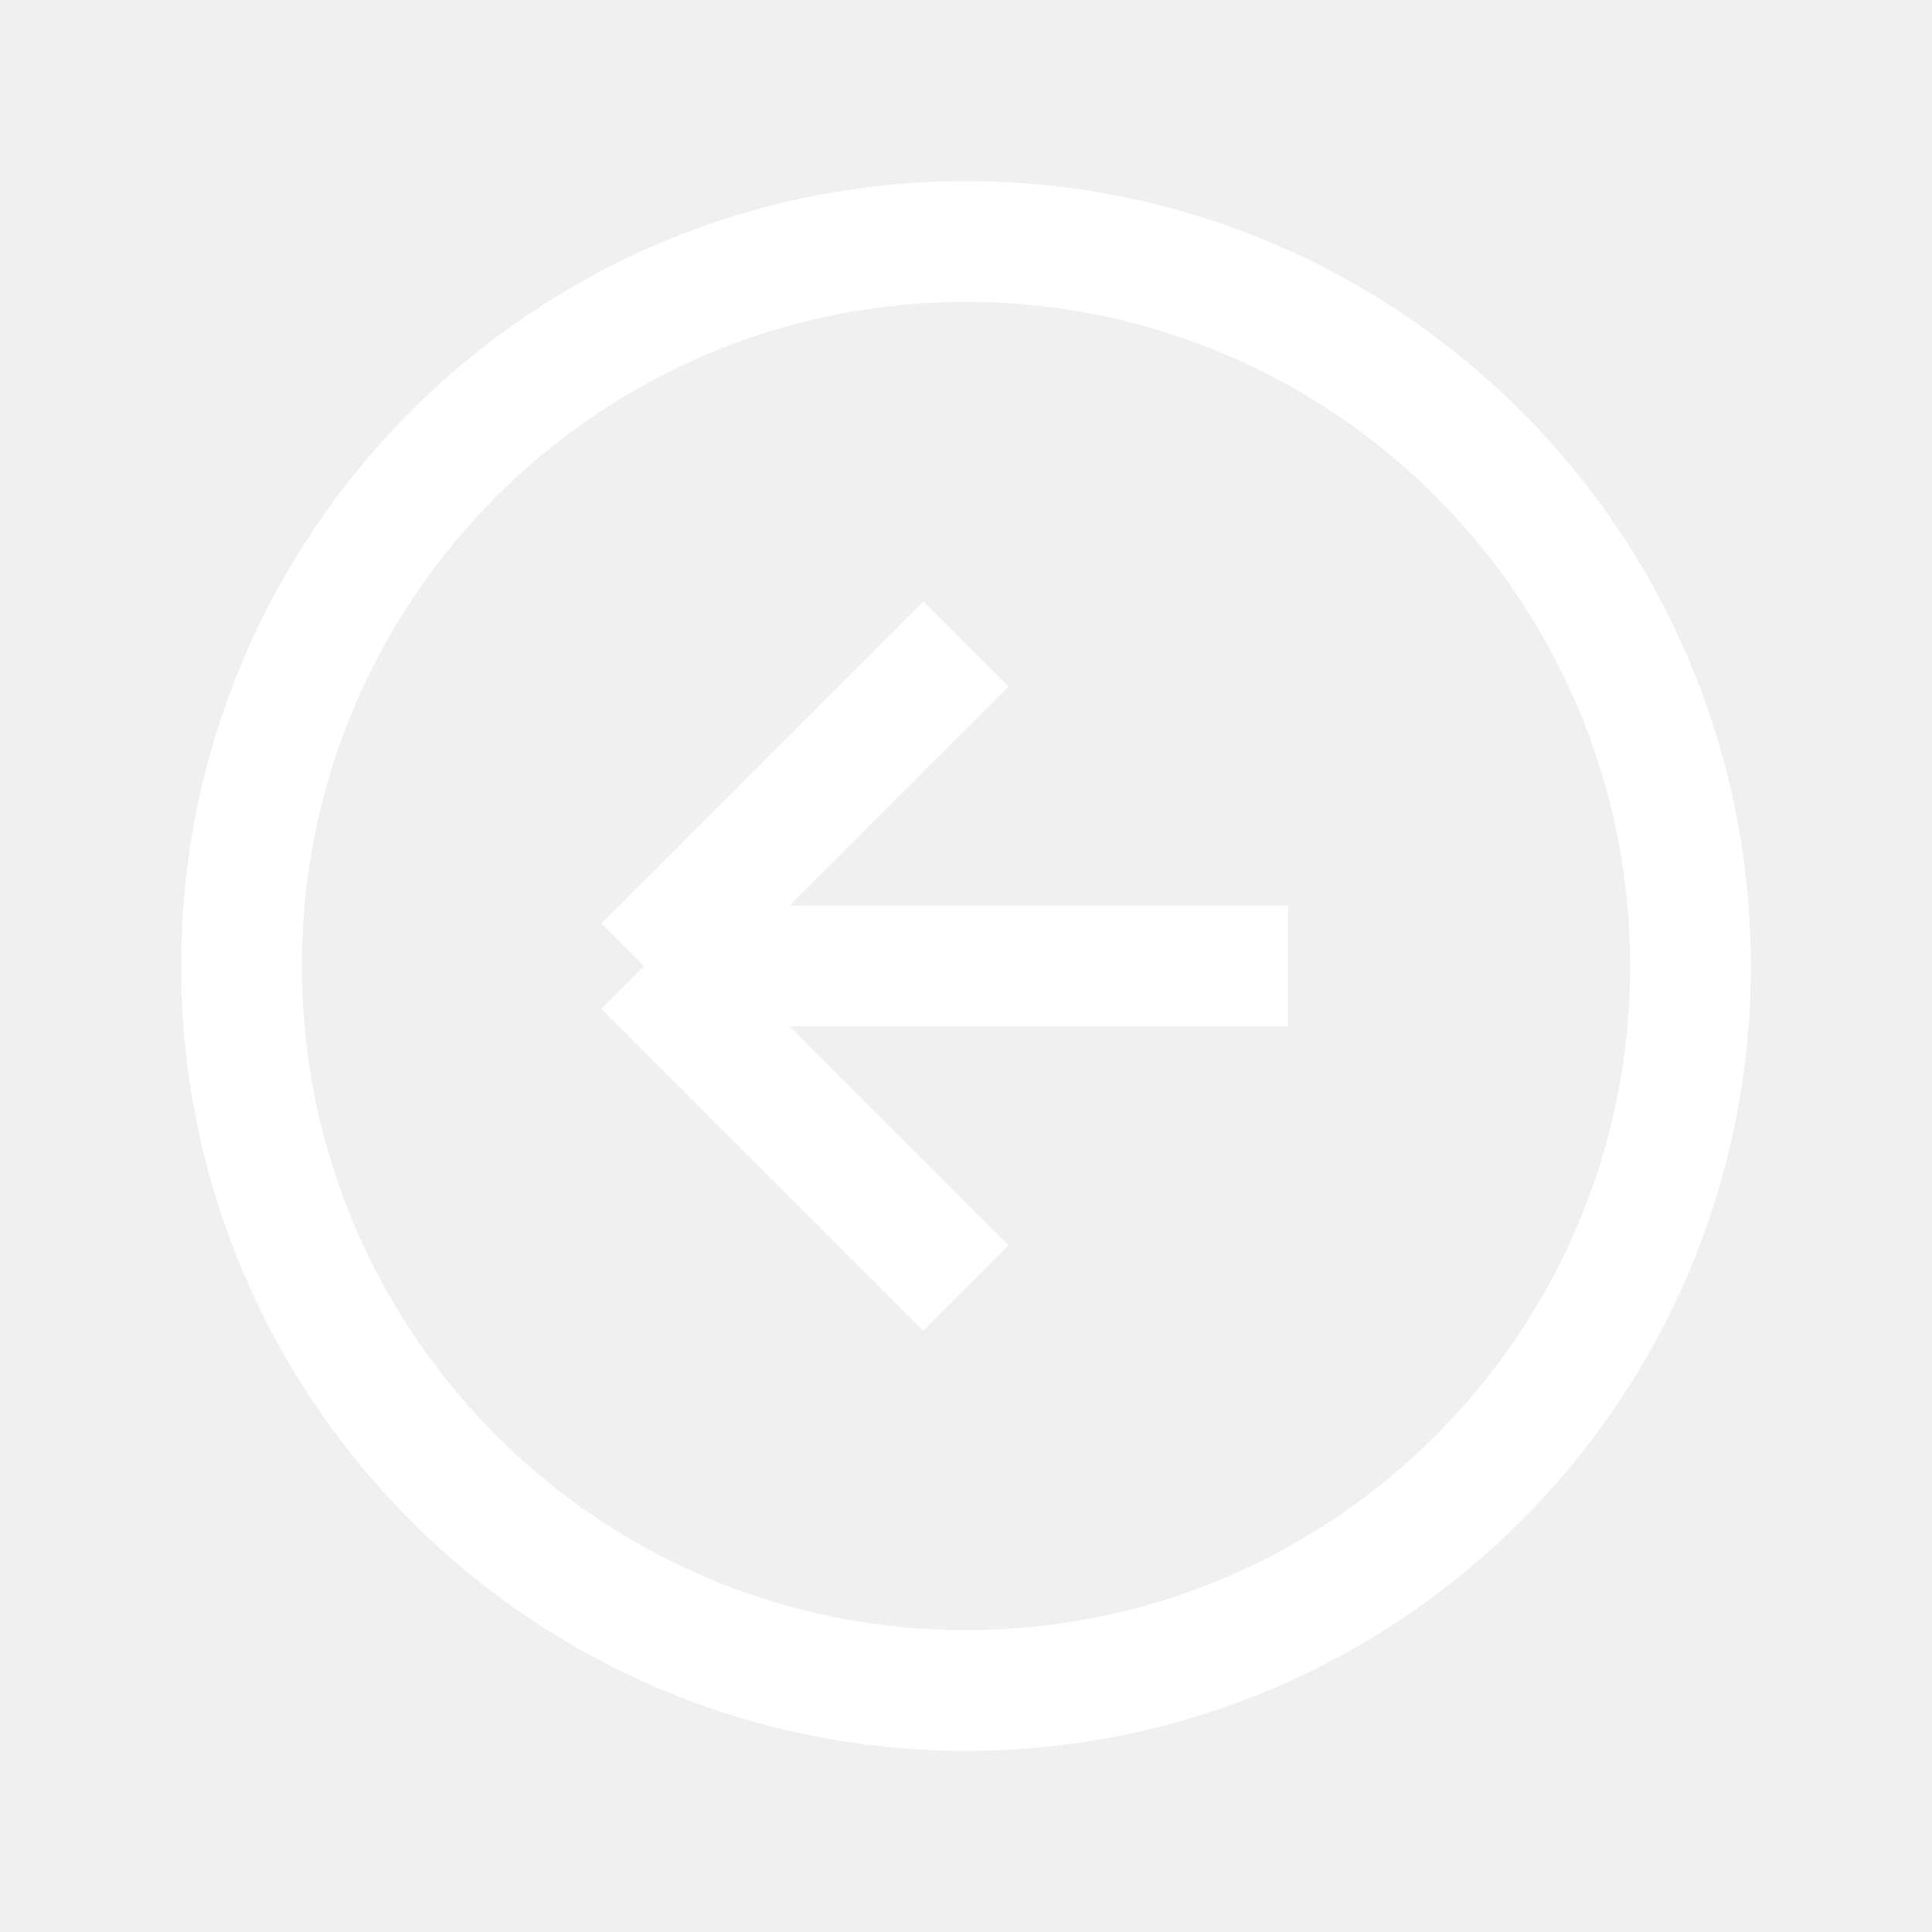
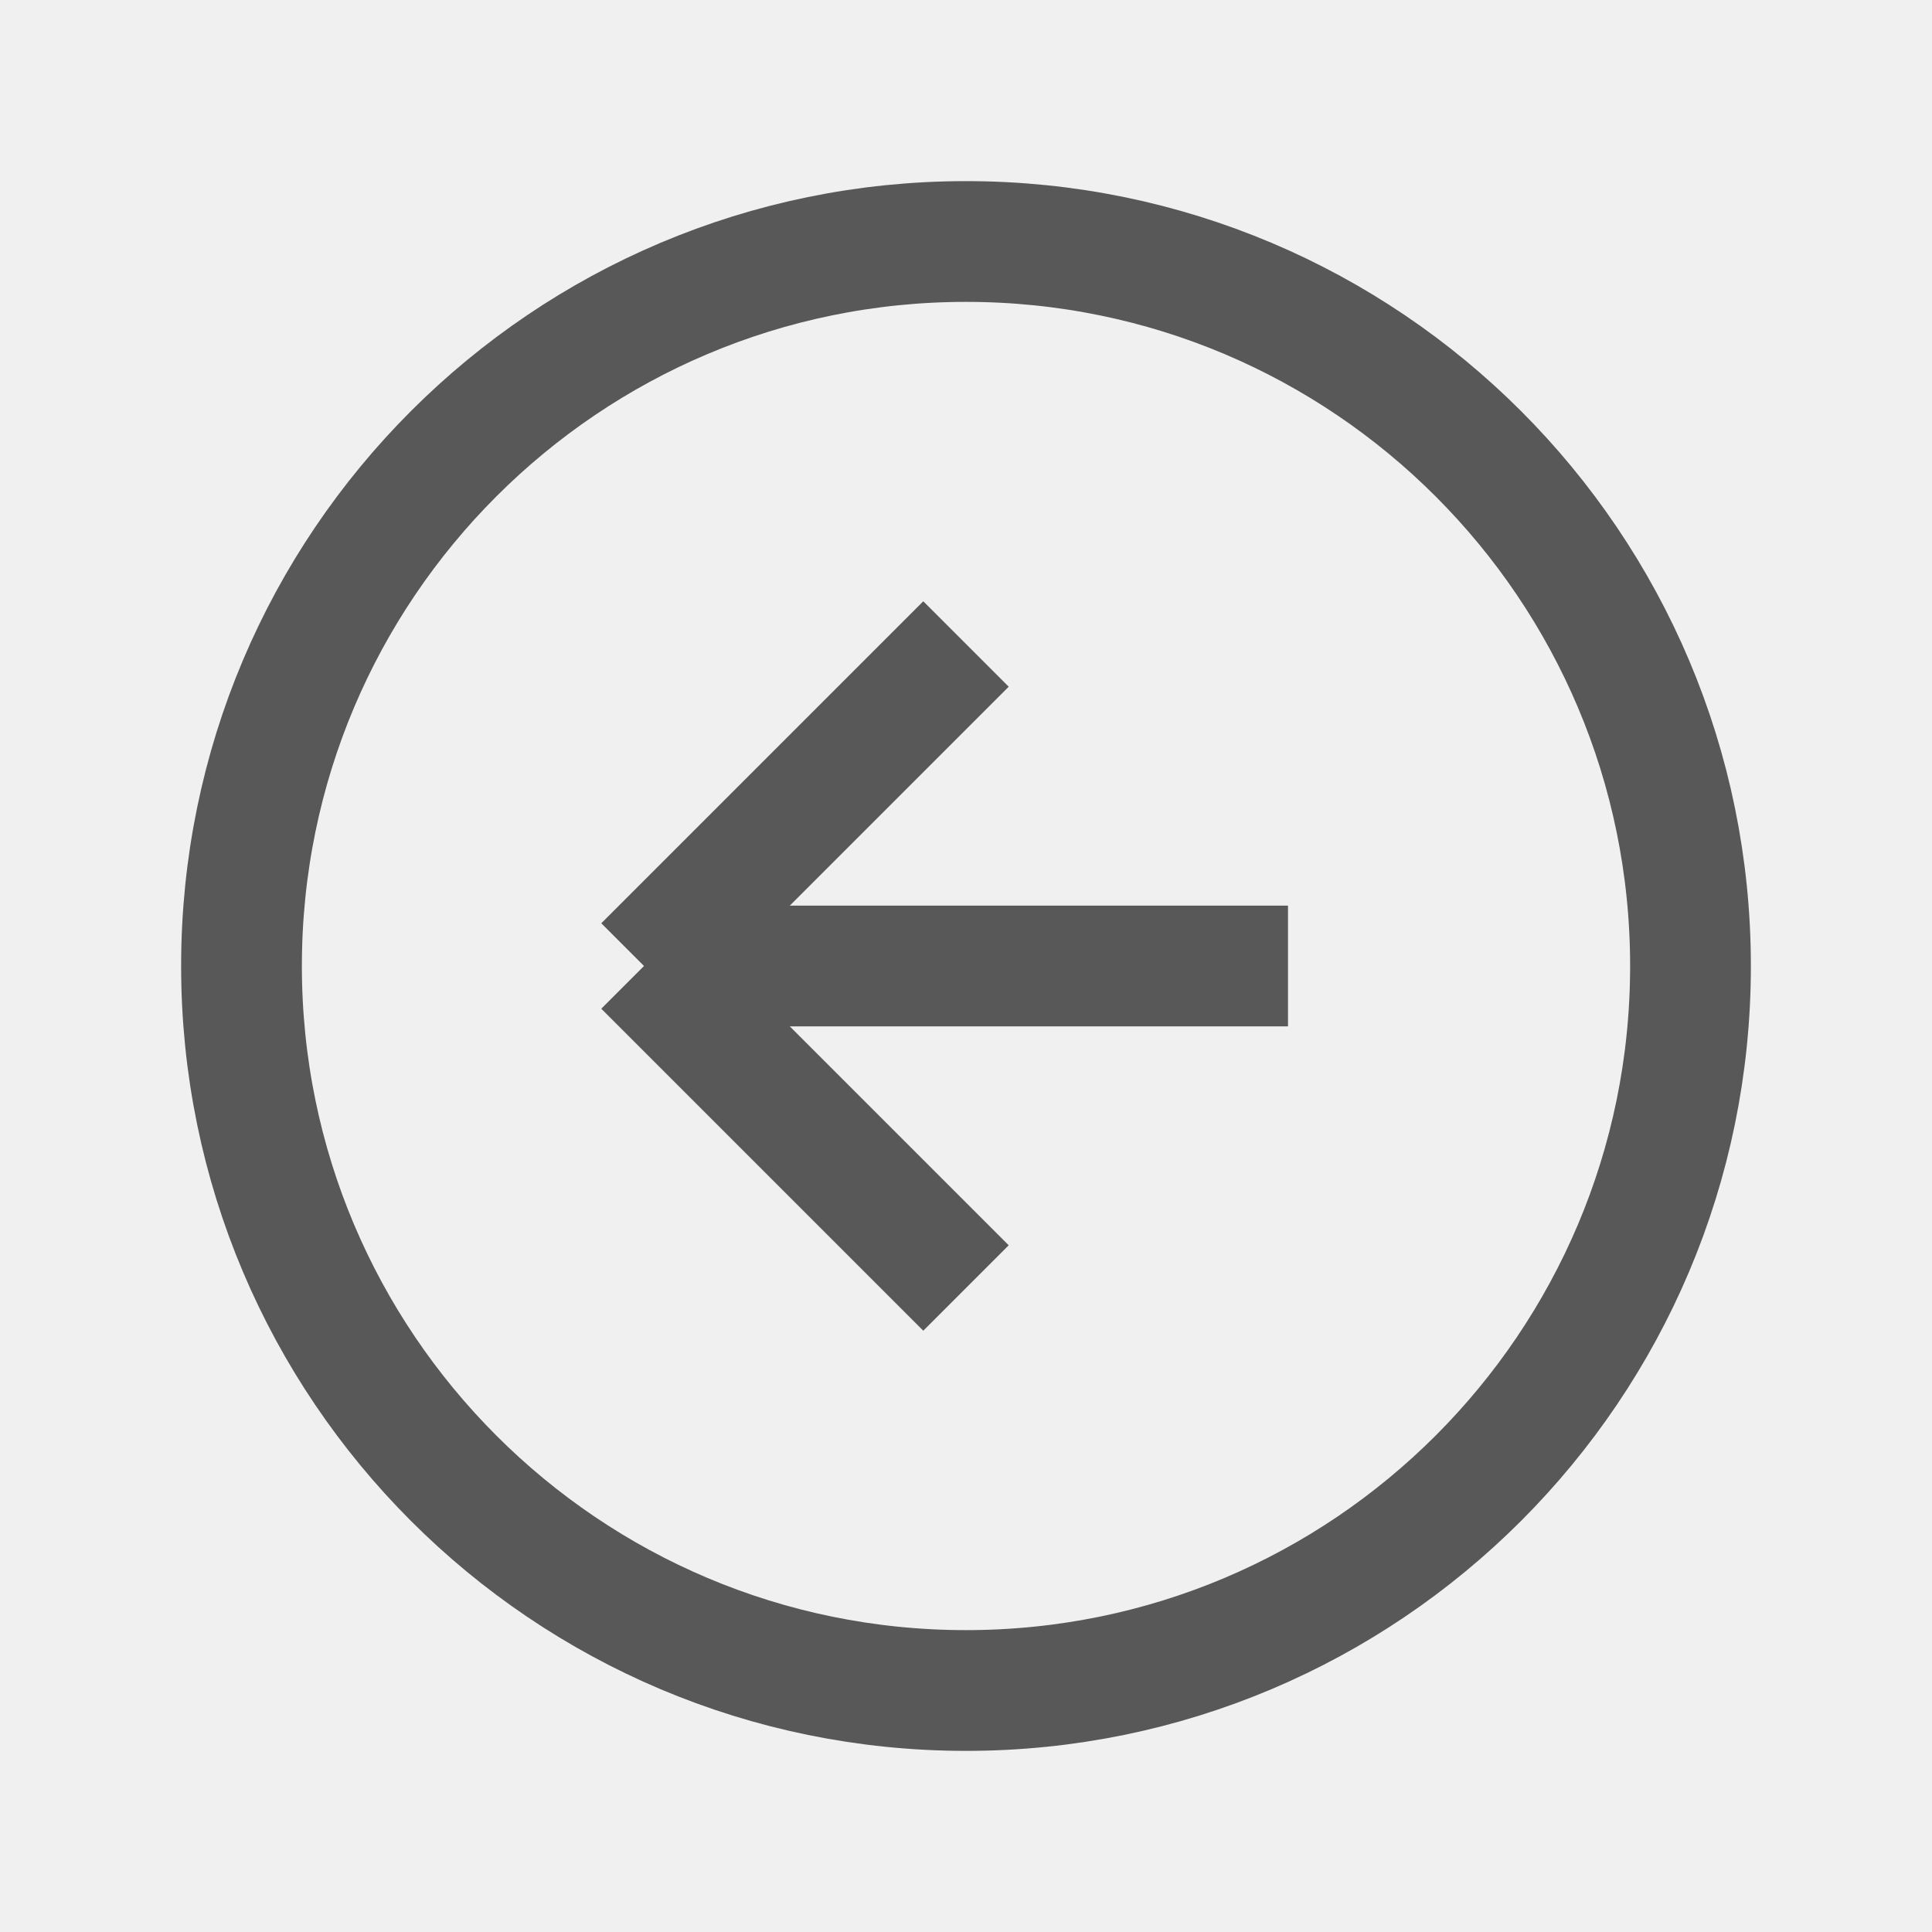
<svg xmlns="http://www.w3.org/2000/svg" width="36" height="36" viewBox="0 0 36 36" fill="none">
-   <path d="M4.5 18C4.5 25.456 10.544 31.5 18 31.5C25.456 31.5 31.5 25.456 31.5 18C31.5 10.544 25.456 4.5 18 4.5C10.544 4.5 4.5 10.544 4.5 18Z" stroke="white" stroke-width="2.25" stroke-linecap="round" stroke-linejoin="round" />
-   <path d="M18 12L12 18" stroke="white" stroke-width="2.25" stroke-linejoin="round" />
-   <path d="M24 18L12 18" stroke="white" stroke-width="2.25" stroke-linejoin="round" />
-   <path d="M18 24L12 18" stroke="white" stroke-width="2.25" stroke-linejoin="round" />
+   <path d="M4.5 18C4.5 25.456 10.544 31.5 18 31.5C25.456 31.5 31.5 25.456 31.5 18C31.5 10.544 25.456 4.5 18 4.5C10.544 4.5 4.5 10.544 4.5 18Z" stroke="#585858" stroke-width="2.25" stroke-linecap="round" stroke-linejoin="round" />
+   <path d="M17.204 11.204L11.204 17.204L12.796 18.796L18.796 12.796L17.204 11.204Z" fill="#585858" />
+   <path d="M24 16.875L12 16.875L12 19.125L24 19.125L24 16.875Z" fill="#585858" />
+   <path d="M18.796 23.204L12.796 17.204L11.204 18.796L17.204 24.796L18.796 23.204Z" fill="#585858" />
</svg>
